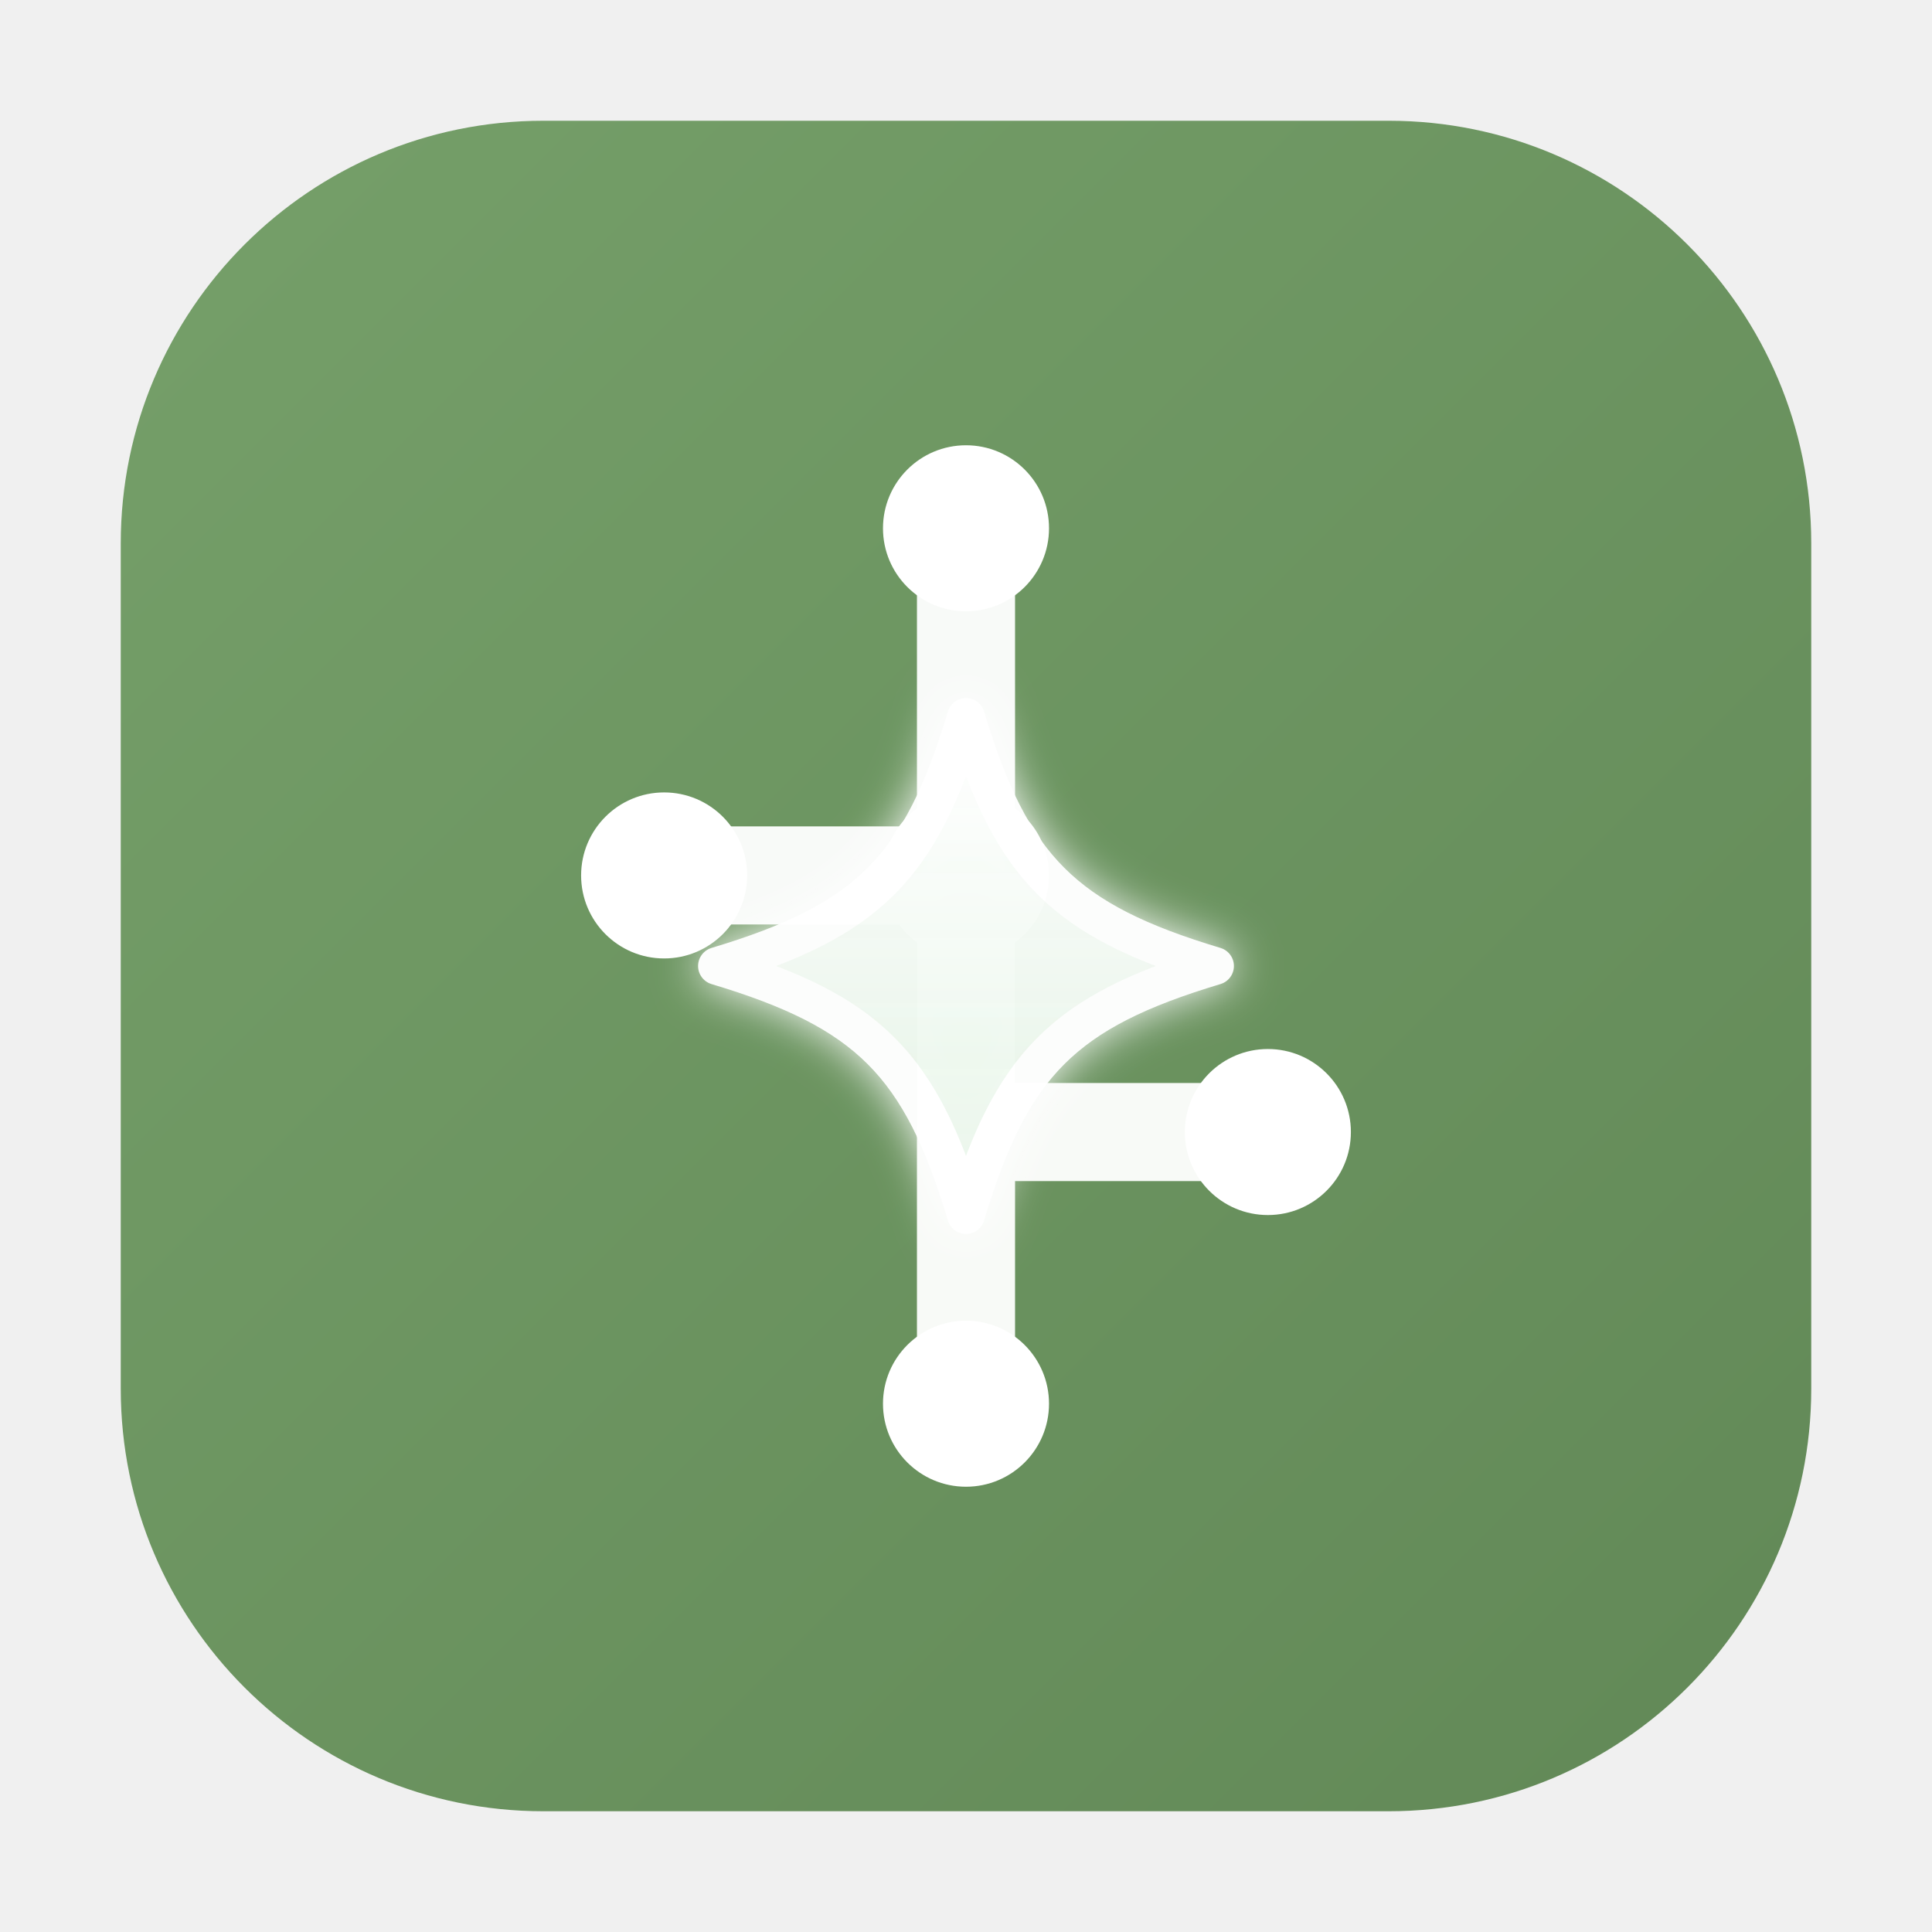
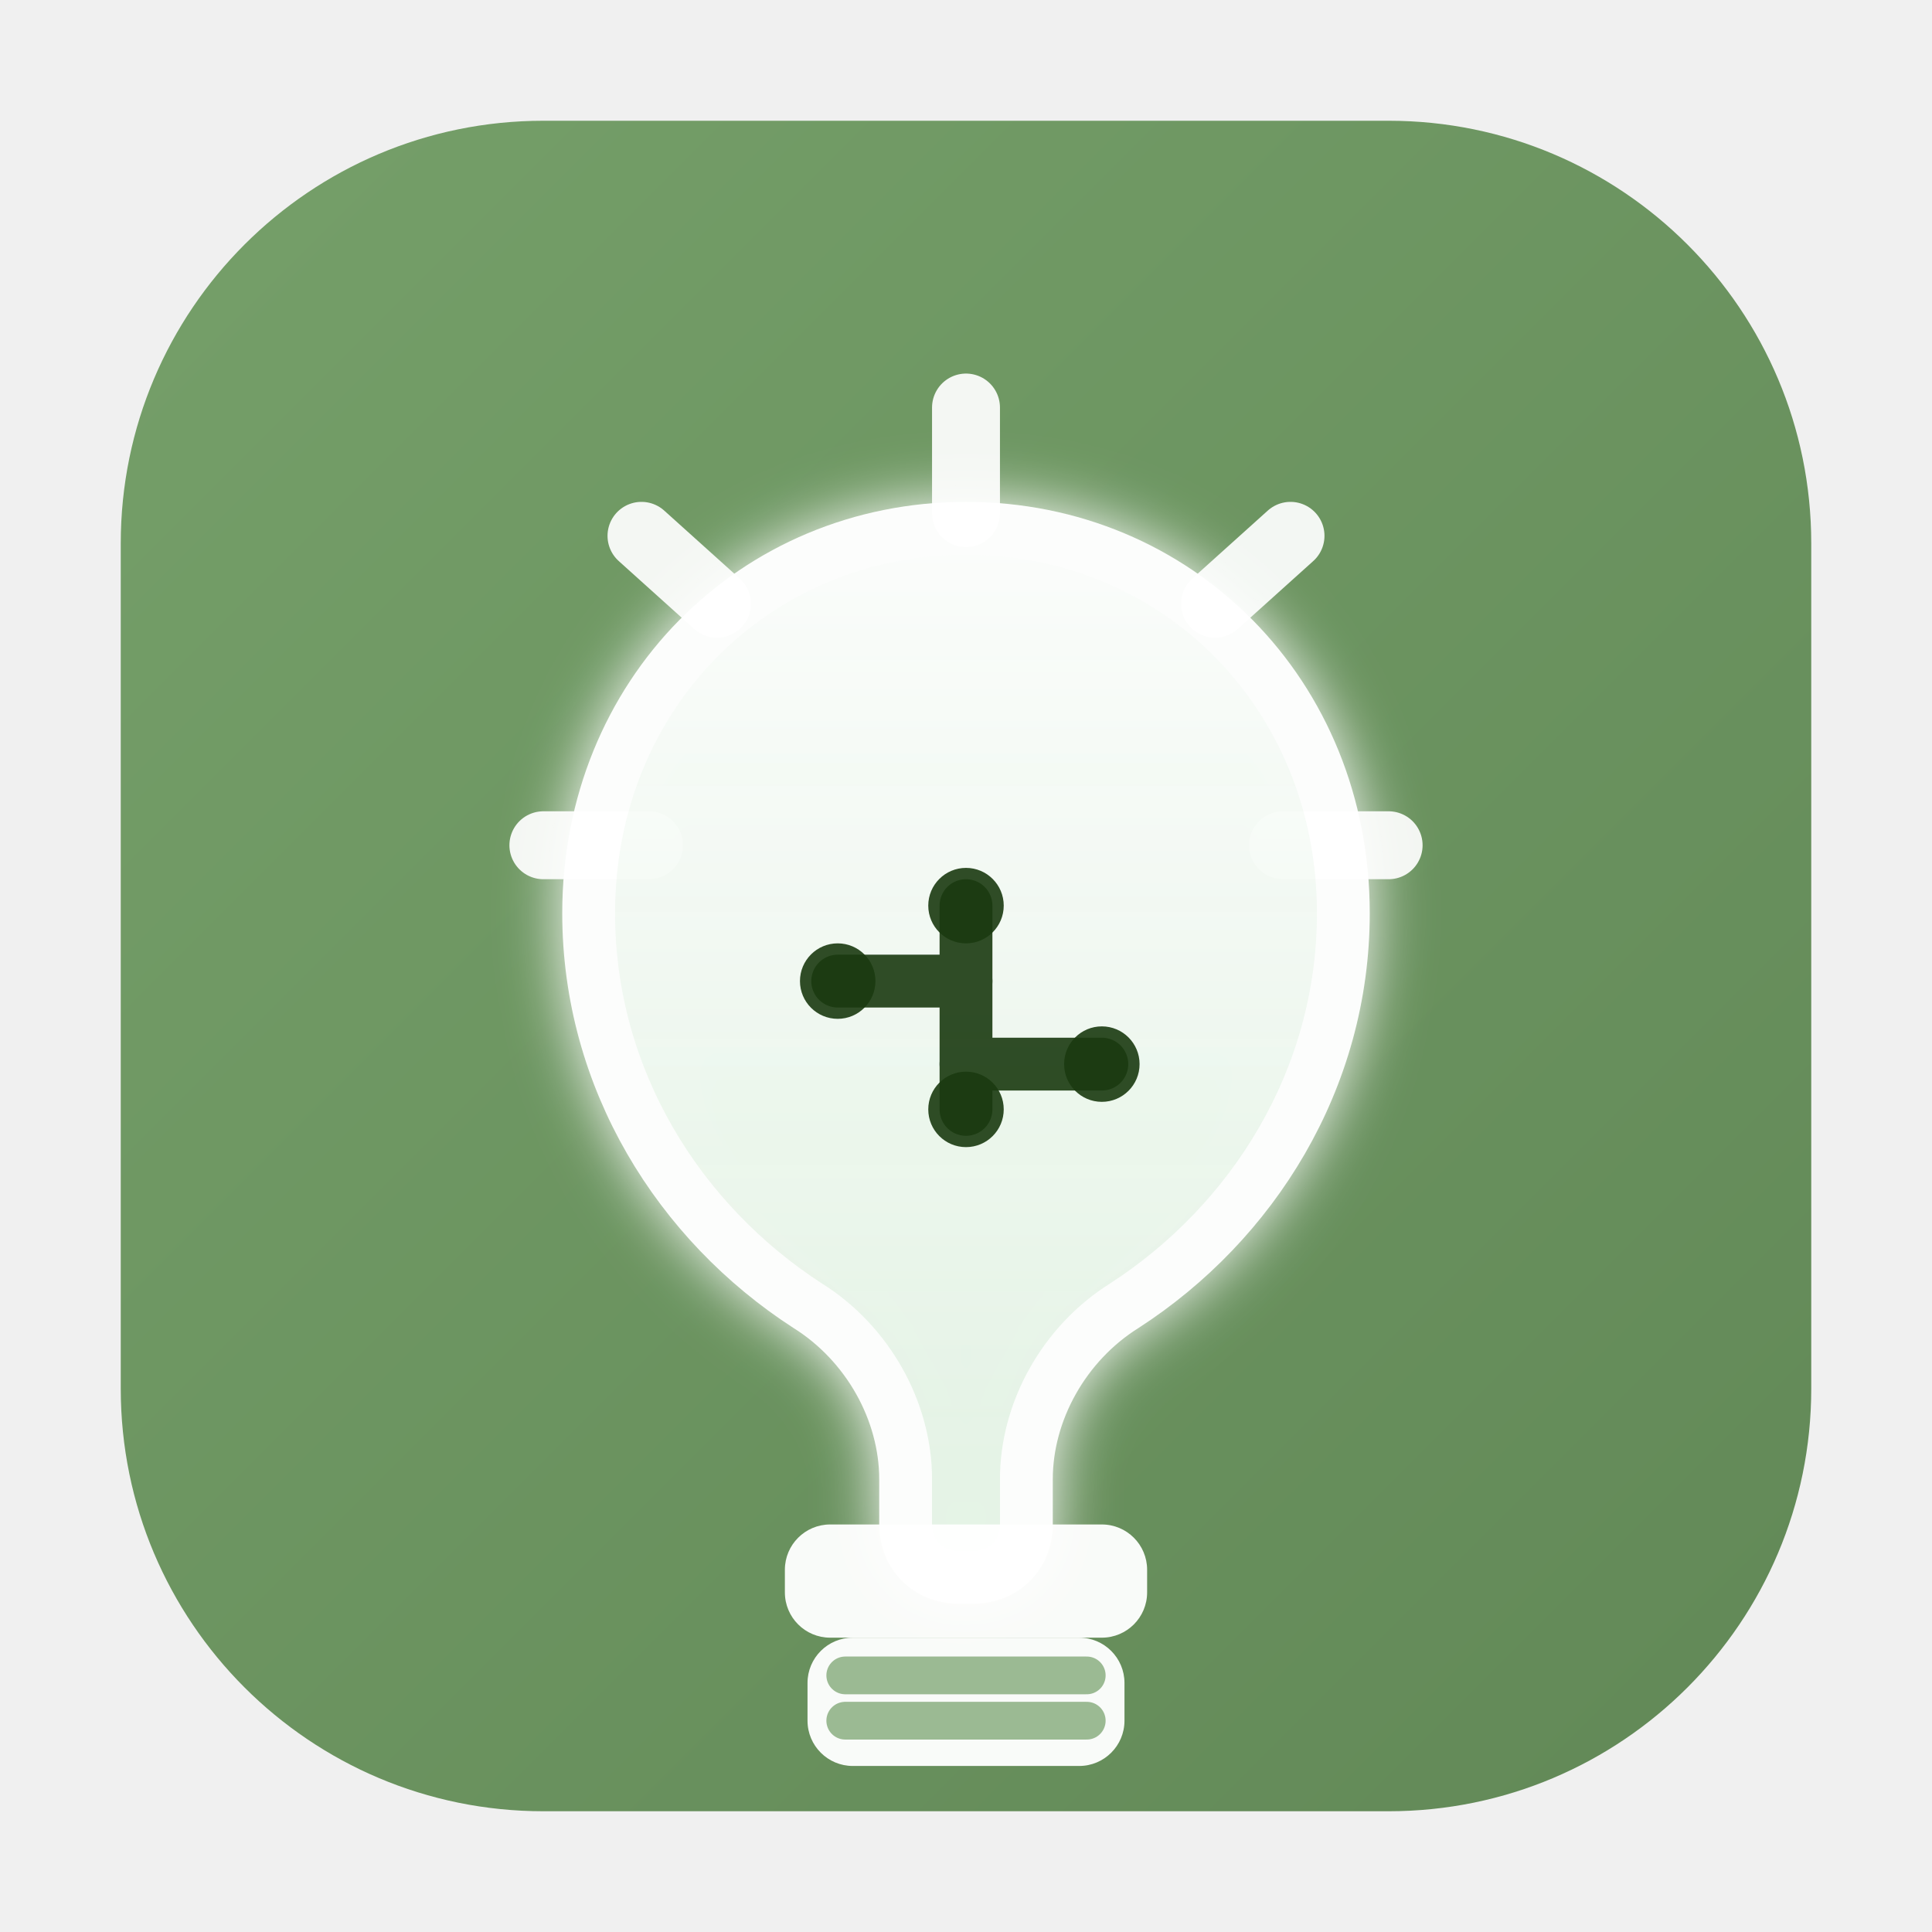
<svg xmlns="http://www.w3.org/2000/svg" width="512" height="512" viewBox="0 0 512 512" fill="none">
  <defs>
    <linearGradient id="bg" x1="64" y1="64" x2="448" y2="448" gradientUnits="userSpaceOnUse">
      <stop offset="0" stop-color="#749E68" />
      <stop offset="1" stop-color="#638A58" />
    </linearGradient>
-     <linearGradient id="spark" x1="256" y1="190" x2="256" y2="322" gradientUnits="userSpaceOnUse">
+     <linearGradient id="bulbFill" x1="256" y1="128" x2="256" y2="384" gradientUnits="userSpaceOnUse">
      <stop offset="0" stop-color="#FFFFFF" stop-opacity="0.98" />
      <stop offset="1" stop-color="#E8F5E9" stop-opacity="0.95" />
    </linearGradient>
    <filter id="softGlow" x="-20%" y="-20%" width="140%" height="140%">
-       <feGaussianBlur stdDeviation="6" result="blur" />
+       <feGaussianBlur stdDeviation="8" result="blur" />
      <feComposite in="SourceGraphic" in2="blur" operator="over" />
    </filter>
  </defs>
  <rect x="32" y="32" width="448" height="448" rx="112" fill="url(#bg)" />
-   <g stroke="#FFFFFF" stroke-width="26" stroke-linecap="round" stroke-linejoin="round" opacity="0.95">
-     <path d="M256 140V372" />
-     <path d="M256 232H176" />
-     <path d="M256 300H336" />
+   <g stroke="#FFFFFF" stroke-width="18" stroke-linecap="round" stroke-linejoin="round" opacity="0.92">
+     <path d="M256 108V136" />
+     <path d="M170 142L190 160" />
+     <path d="M342 142L322 160" />
+     <path d="M144 224H172" />
+     <path d="M368 224H340" />
  </g>
-   <g fill="#FFFFFF">
-     <circle cx="256" cy="140" r="22" />
-     <circle cx="256" cy="232" r="22" />
-     <circle cx="256" cy="372" r="22" />
-     <circle cx="176" cy="232" r="22" />
-     <circle cx="336" cy="300" r="22" />
+   <path d="M256 140        C200 140 156 184 156 242        C156 286 180 324 214 346        C230 356 240 374 240 392        V404        C240 412 246 418 254 418        H258        C266 418 272 412 272 404        V392        C272 374 282 356 298 346        C332 324 356 286 356 242        C356 184 312 140 256 140Z" fill="url(#bulbFill)" stroke="#FFFFFF" stroke-width="14" stroke-linejoin="round" filter="url(#softGlow)" opacity="0.98" />
+   <g stroke="#1A3A0F" stroke-width="14" stroke-linecap="round" stroke-linejoin="round" opacity="0.9">
+     <path d="M256 240V294" />
+     <path d="M256 260H222" />
+     <path d="M256 282H292" />
  </g>
-   <path d="M256 190        C268 230 282 244 322 256        C282 268 268 282 256 322        C244 282 230 268 190 256        C230 244 244 230 256 190Z" fill="url(#spark)" stroke="#FFFFFF" stroke-width="10" stroke-linejoin="round" filter="url(#softGlow)" opacity="0.98" />
+   <g fill="#1A3A0F" opacity="0.9">
+     <circle cx="256" cy="240" r="10" />
+     <circle cx="222" cy="260" r="10" />
+     <circle cx="292" cy="282" r="10" />
+     <circle cx="256" cy="294" r="10" />
+   </g>
+   <g fill="#FFFFFF" opacity="0.96">
+     <rect x="208" y="404" width="96" height="30" rx="12" />
+     <rect x="214" y="434" width="84" height="34" rx="12" />
+   </g>
+   <g stroke="#749E68" stroke-width="10" stroke-linecap="round" opacity="0.7">
+     <path d="M224 444H288" />
+     <path d="M224 456H288" />
+   </g>
</svg>
